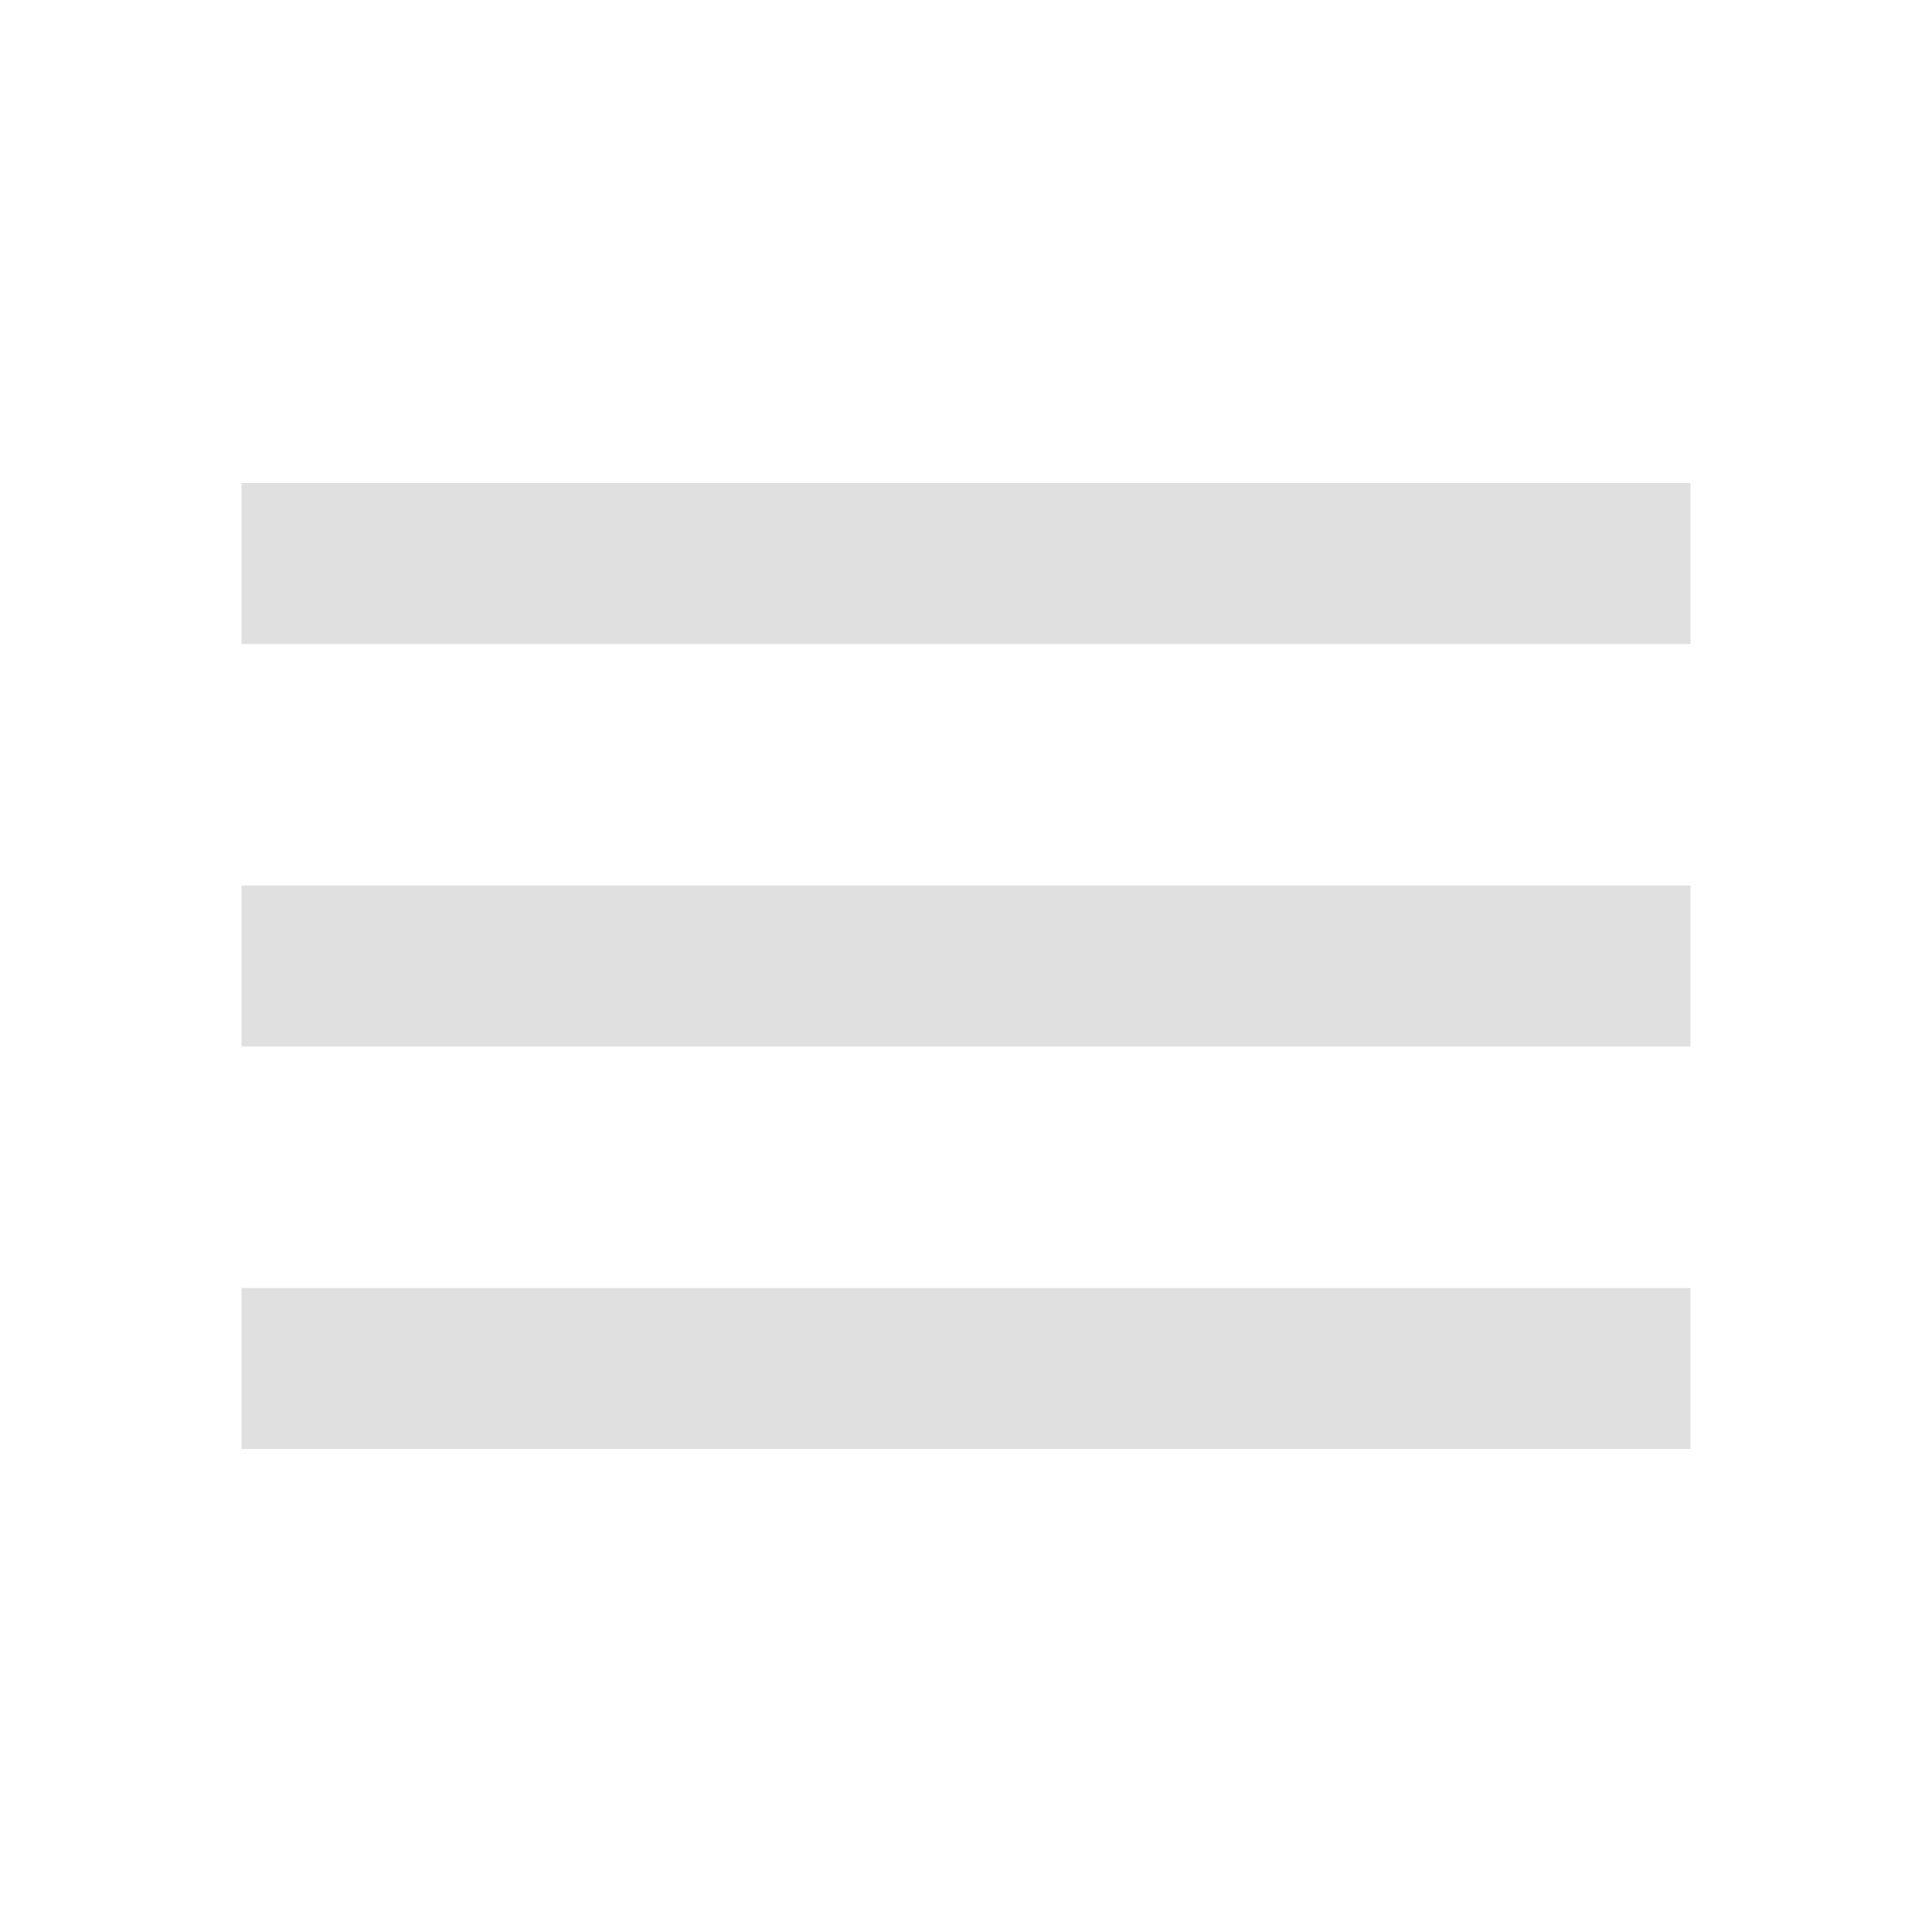
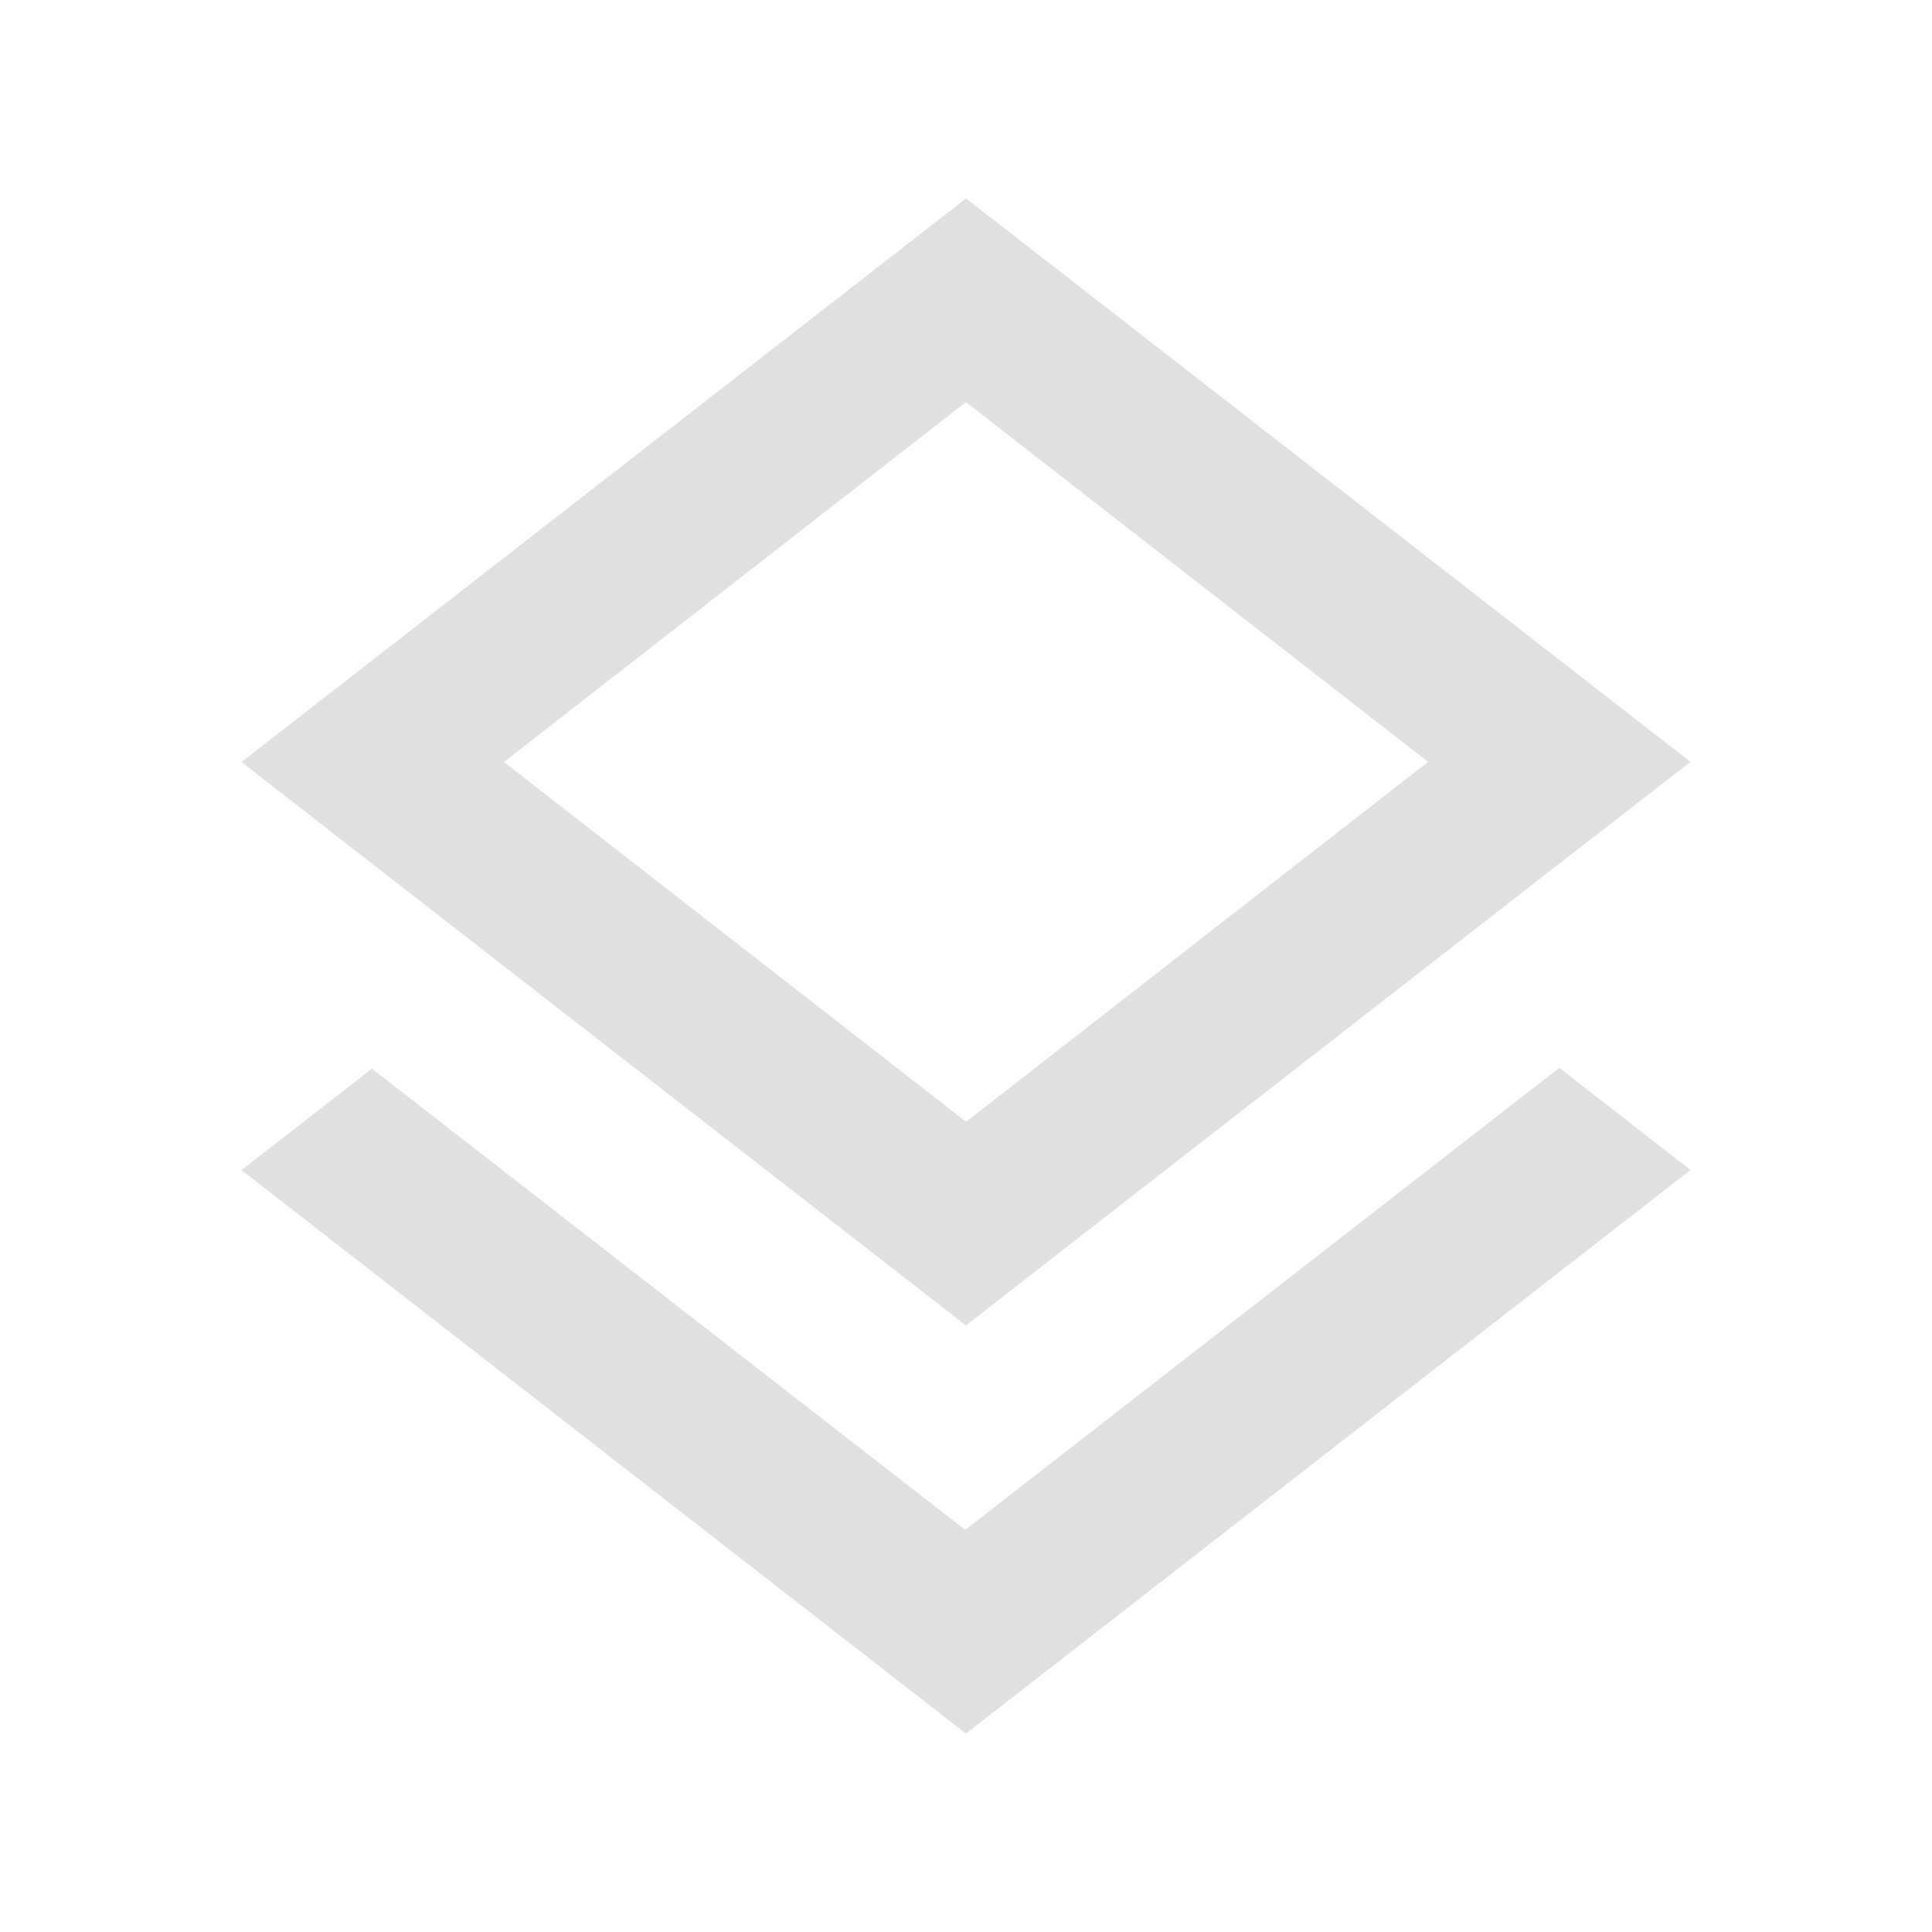
<svg xmlns="http://www.w3.org/2000/svg" width="50" height="50" viewBox="0 0 50 50" fill="none">
-   <path fill-rule="evenodd" clip-rule="evenodd" d="M6.25 16.667V12.5H43.75V16.667H6.25ZM6.25 27.083H43.75V22.917H6.25V27.083ZM6.25 37.5H43.75V33.333H6.25V37.5Z" fill="#E0E0E0" />
+   <path fill-rule="evenodd" clip-rule="evenodd" d="M25 34.302L40.333 22.365L43.75 19.719L25 5.135L6.25 19.719L9.646 22.365L25 34.302ZM24.979 39.594L9.625 27.656L6.25 30.281L25 44.865L43.75 30.281L40.354 27.635L24.979 39.594ZM36.958 19.719L25 10.406L13.042 19.719L25 29.031L36.958 19.719Z" fill="#E0E0E0" />
</svg>
